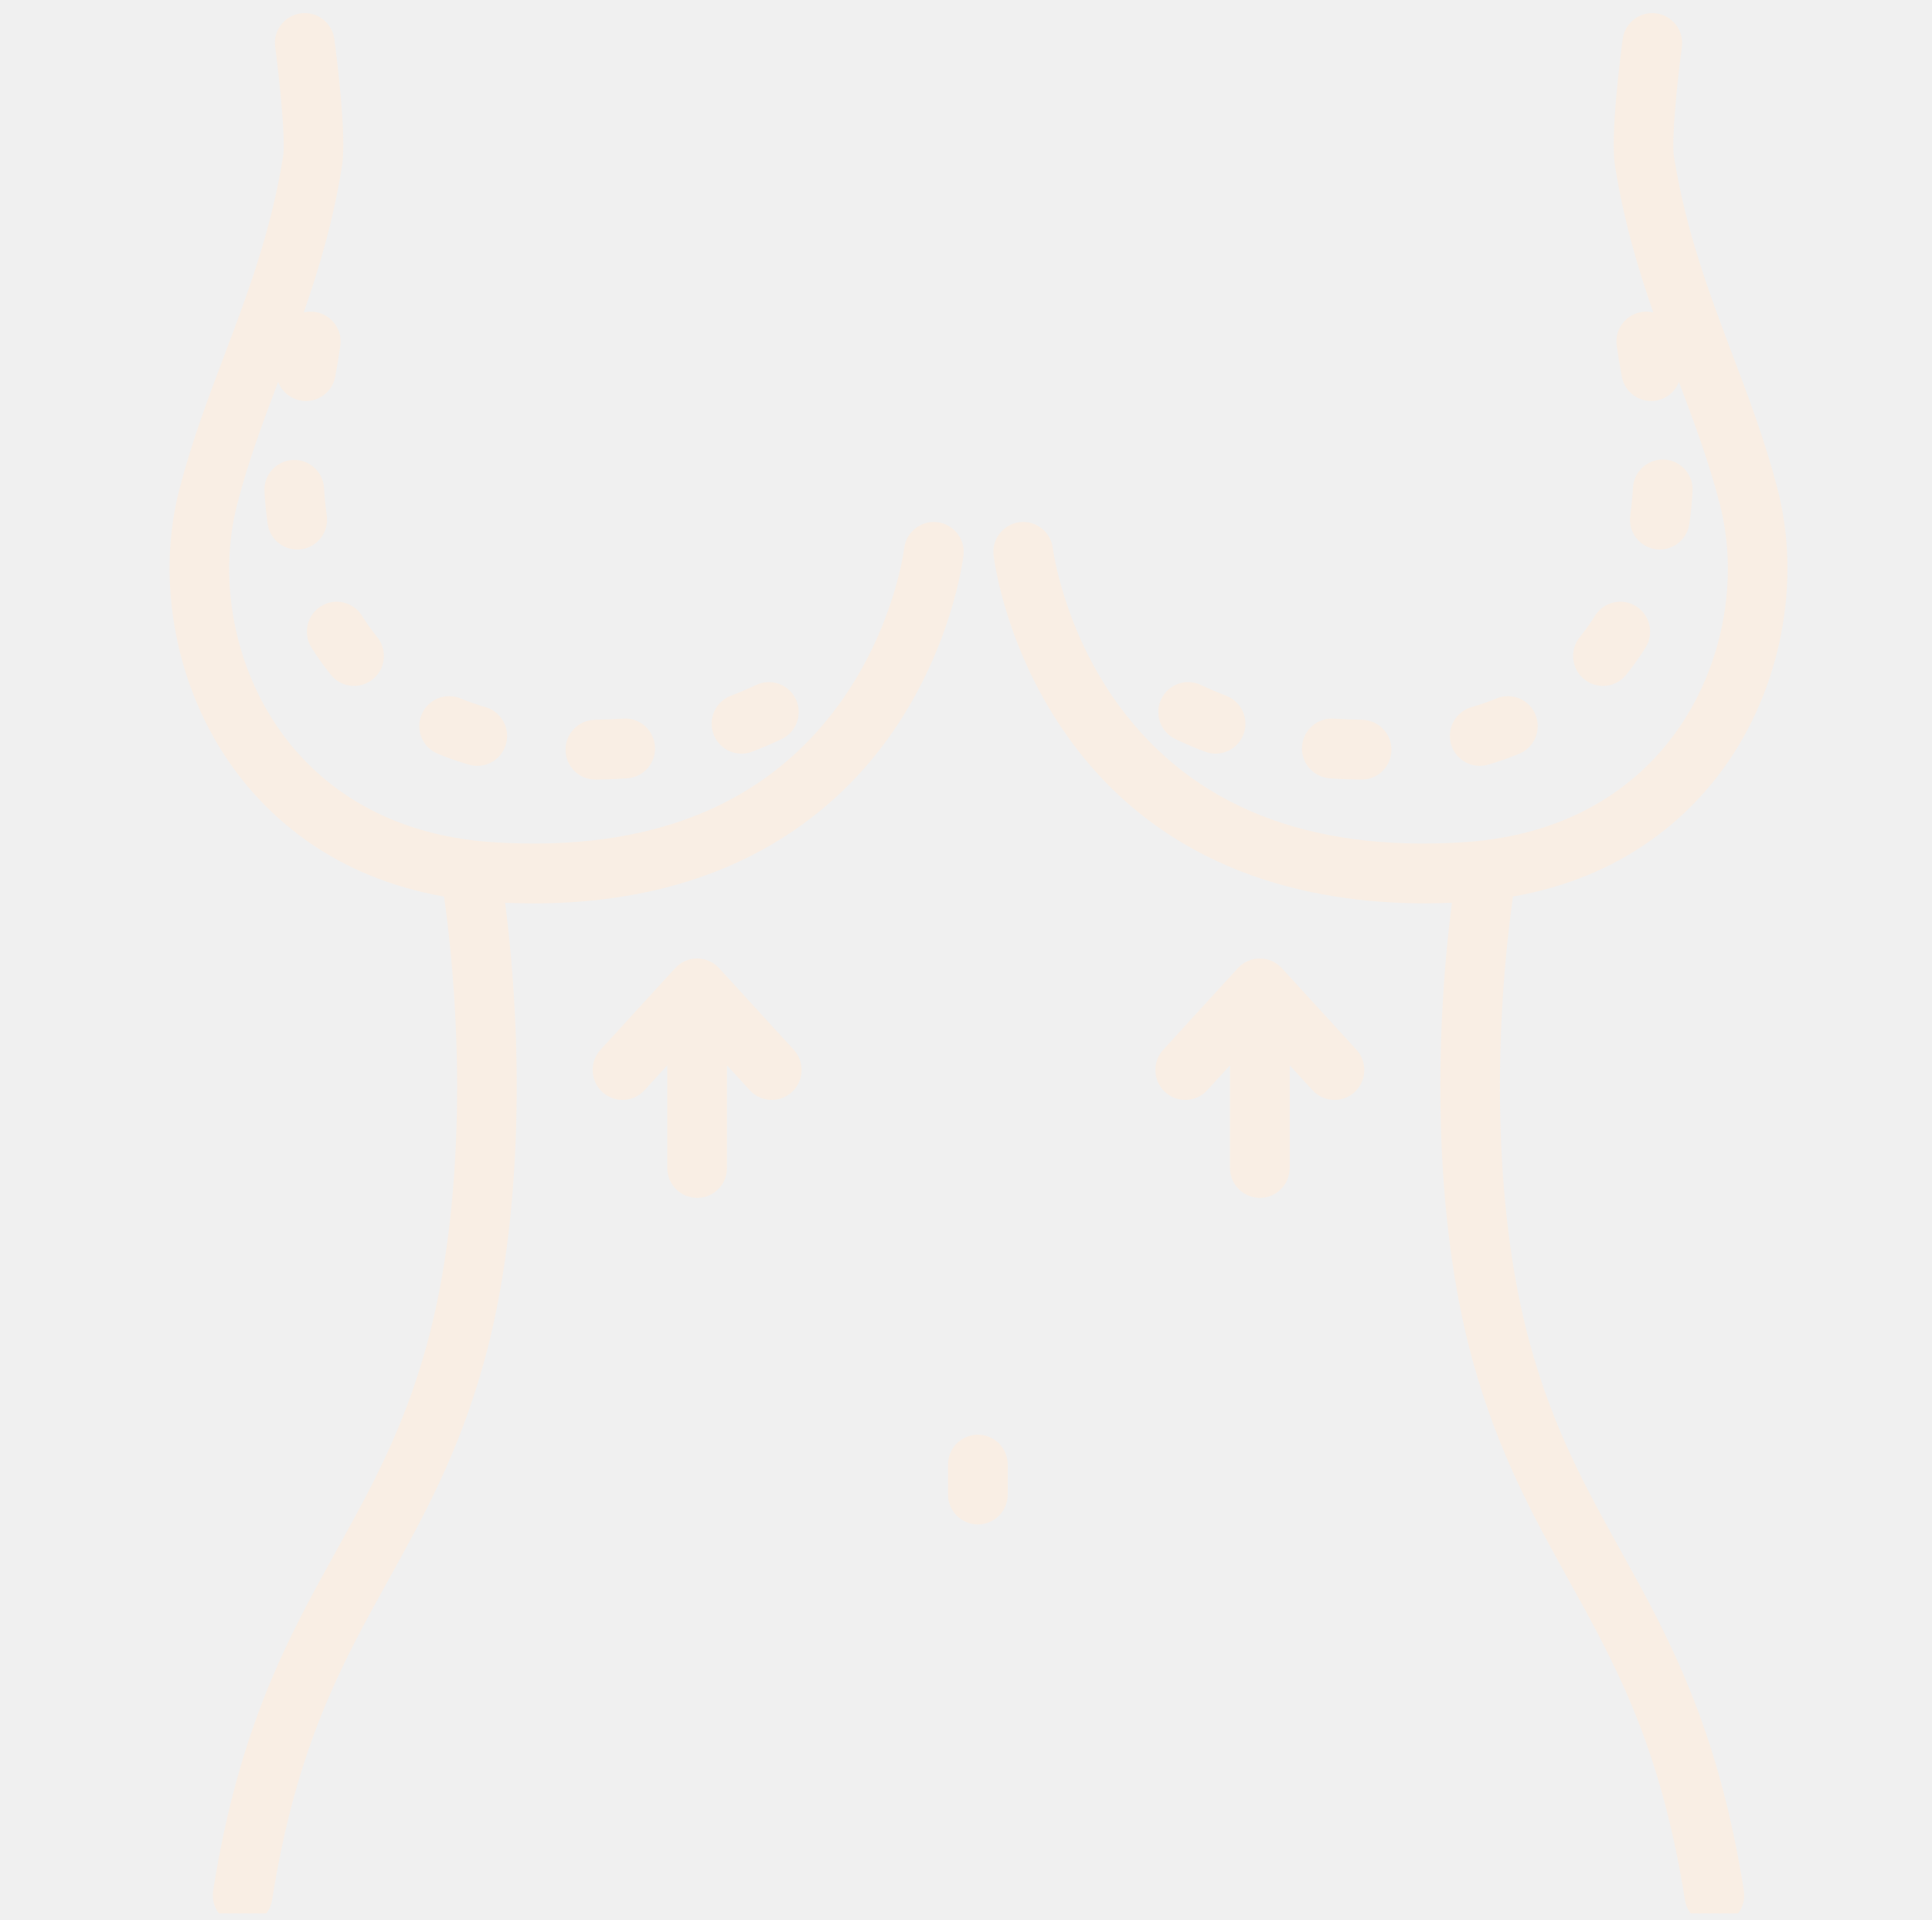
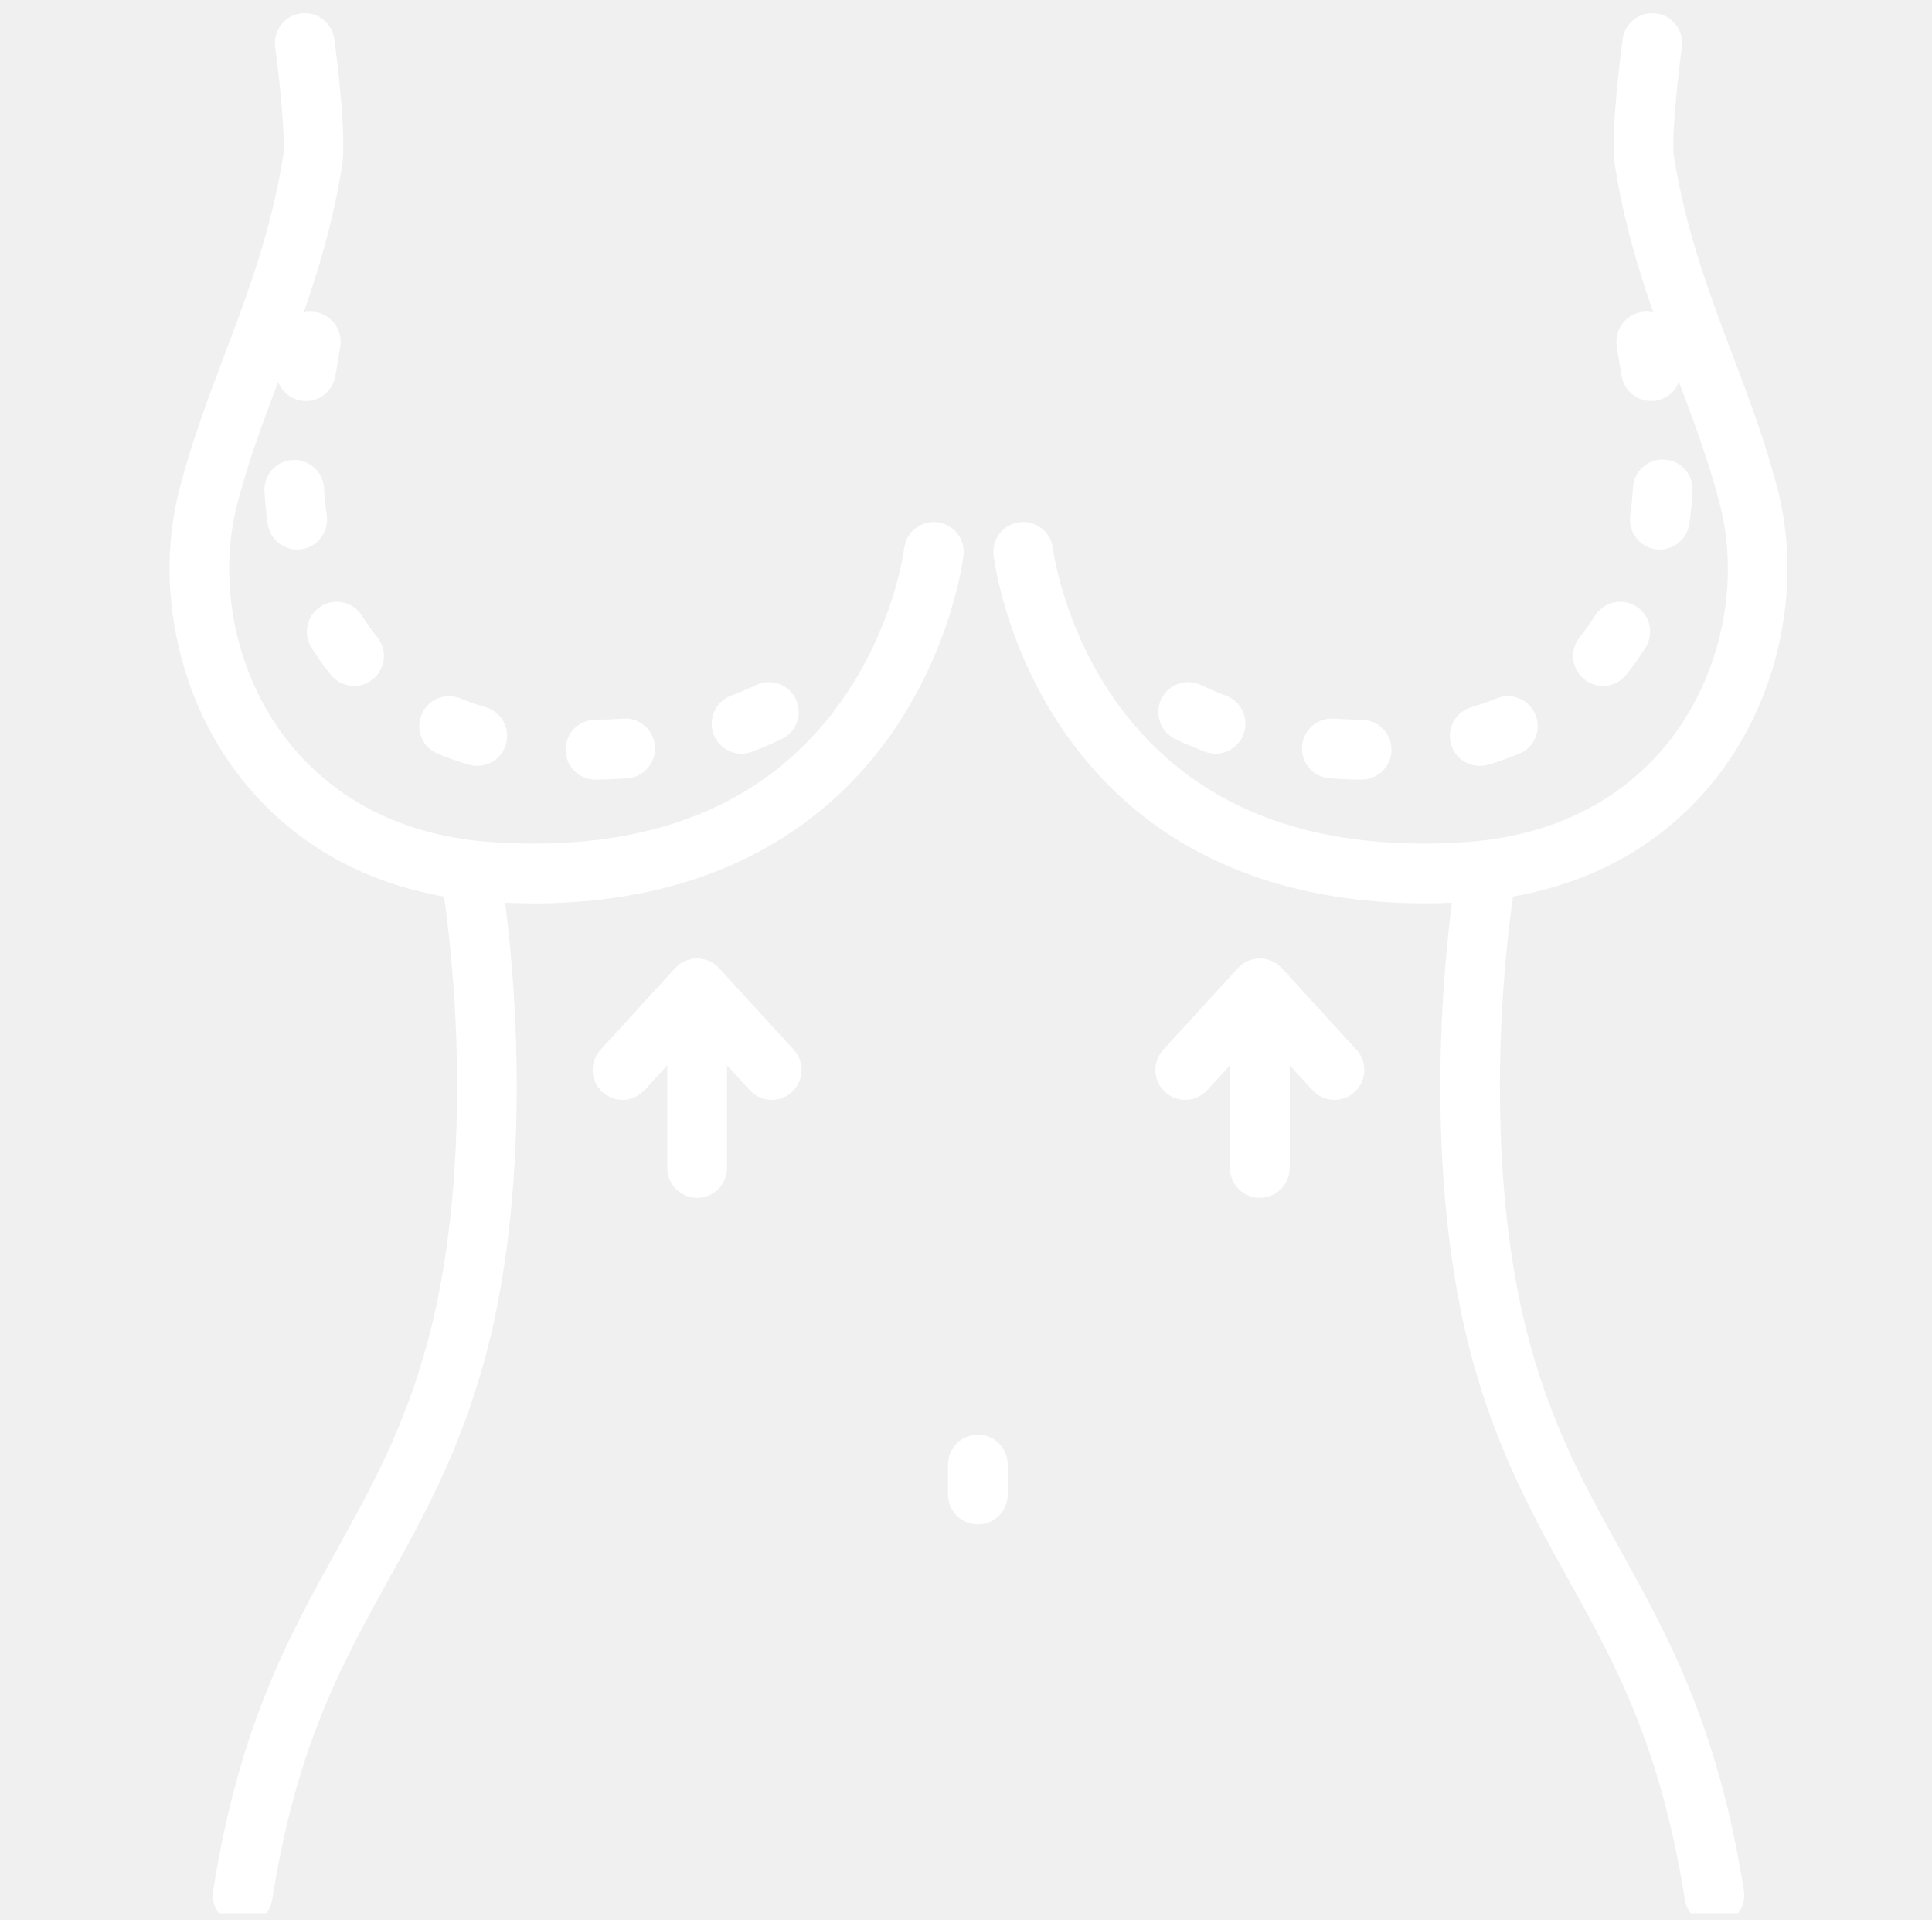
<svg xmlns="http://www.w3.org/2000/svg" width="153" height="152" fill="none">
  <mask id="a" style="mask-type:luminance" maskUnits="userSpaceOnUse" x="0" y="0" width="153" height="152">
    <path d="M152.755.5h-152v151h152V.5Z" fill="#fff" />
  </mask>
  <g mask="url(#a)">
    <mask id="b" style="mask-type:luminance" maskUnits="userSpaceOnUse" x="1" y="0" width="153" height="153">
      <path d="M153.082.772H1.8v151.659h151.282V.772Z" fill="#fff" />
    </mask>
-     <g mask="url(#b)" fill="#F9EEE4">
+     <g mask="url(#b)" fill="#fff">
      <path d="M56.95 76.657a2.361 2.361 0 0 0-3.484 0l-5.91 6.46a2.374 2.374 0 0 0 .145 3.348 2.36 2.36 0 0 0 3.34-.145l1.803-1.971v8.128a2.367 2.367 0 0 0 2.364 2.37 2.367 2.367 0 0 0 2.364-2.37v-8.128l1.803 1.971c.466.51 1.103.768 1.743.768a2.35 2.35 0 0 0 1.597-.623 2.374 2.374 0 0 0 .144-3.348l-5.91-6.46ZM25.877 40.806c-.101-.705-.173-1.43-.214-2.155a2.367 2.367 0 0 0-2.492-2.233 2.368 2.368 0 0 0-2.228 2.499c.049.86.134 1.722.254 2.56a2.366 2.366 0 0 0 2.675 2.01 2.369 2.369 0 0 0 2.005-2.681ZM47.15 61.729h.029c.84-.01 1.681-.045 2.499-.103a2.367 2.367 0 0 0 2.19-2.533 2.363 2.363 0 0 0-2.527-2.195c-.724.052-1.47.083-2.218.092a2.367 2.367 0 0 0-2.336 2.398 2.366 2.366 0 0 0 2.363 2.34ZM34.67 59.682a24.45 24.45 0 0 0 2.468.863 2.36 2.36 0 0 0 2.93-1.615 2.37 2.37 0 0 0-1.611-2.937c-.685-.2-1.355-.433-1.99-.695a2.362 2.362 0 0 0-3.085 1.292 2.371 2.371 0 0 0 1.288 3.092ZM25.414 48.003a2.373 2.373 0 0 0-.752 3.266c.472.755.99 1.483 1.542 2.164a2.357 2.357 0 0 0 3.325.345 2.373 2.373 0 0 0 .345-3.333c-.43-.53-.834-1.098-1.202-1.688a2.36 2.36 0 0 0-3.258-.754ZM58.717 59.673c.278 0 .56-.049.834-.153.8-.302 1.591-.64 2.354-1.003a2.372 2.372 0 0 0 1.12-3.158 2.361 2.361 0 0 0-3.15-1.122c-.645.307-1.315.593-1.992.849a2.371 2.371 0 0 0 .834 4.587Z" />
      <path d="M74.227 41.345a2.366 2.366 0 0 0-2.623 2.077c-.007.062-.78 6.294-5.137 12.313-5.825 8.045-15.017 11.733-27.328 10.956-9.15-.576-14.212-5.037-16.847-8.677-3.715-5.133-5.06-12.058-3.51-18.075.863-3.353 2.016-6.45 3.243-9.698a2.362 2.362 0 0 0 2.204 1.511c1.12 0 2.114-.8 2.322-1.944.145-.793.279-1.607.398-2.417a2.369 2.369 0 0 0-1.993-2.69 2.355 2.355 0 0 0-.904.042c1.234-3.535 2.349-7.301 3.036-11.617.381-2.393-.443-8.78-.612-10.037a2.365 2.365 0 0 0-2.658-2.031 2.368 2.368 0 0 0-2.027 2.665c.382 2.836.83 7.397.629 8.655-.948 5.95-2.83 10.93-4.65 15.746-1.278 3.38-2.598 6.875-3.566 10.63-1.892 7.35-.26 15.797 4.262 22.043 2.852 3.94 7.984 8.657 16.698 10.19 1.41 9.994 1.752 24.215-1.376 35.536-1.846 6.683-4.403 11.296-7.11 16.18-3.803 6.86-7.735 13.954-9.797 26.987a2.368 2.368 0 0 0 2.337 2.741 2.366 2.366 0 0 0 2.332-1.999c1.931-12.205 5.491-18.628 9.26-25.427 2.723-4.912 5.537-9.992 7.534-17.217 3.2-11.582 2.998-25.903 1.657-36.311.751.031 1.493.053 2.215.053 15.313 0 23.689-6.949 28.078-13.011 5.075-7.01 5.97-14.24 6.007-14.544a2.368 2.368 0 0 0-2.072-2.63h-.002ZM101.513 76.657a2.362 2.362 0 0 0-3.484 0l-5.91 6.46a2.374 2.374 0 0 0 .145 3.348 2.36 2.36 0 0 0 3.34-.145l1.804-1.971v8.128a2.366 2.366 0 0 0 2.363 2.37 2.366 2.366 0 0 0 2.364-2.37v-8.128l1.804 1.971c.466.51 1.103.768 1.743.768a2.35 2.35 0 0 0 1.596-.623 2.375 2.375 0 0 0 .145-3.348l-5.91-6.46Z" />
      <path d="M128.306 122.703c-2.708-4.884-5.265-9.497-7.111-16.18-3.128-11.32-2.787-25.542-1.376-35.537 8.714-1.531 13.846-6.25 16.698-10.189 4.521-6.246 6.154-14.693 4.262-22.043-.967-3.755-2.288-7.25-3.566-10.63-1.82-4.816-3.702-9.796-4.65-15.745-.2-1.257.247-5.819.629-8.656a2.37 2.37 0 0 0-2.027-2.665 2.366 2.366 0 0 0-2.659 2.031c-.168 1.256-.992 7.644-.611 10.037.687 4.316 1.802 8.082 3.036 11.617a2.35 2.35 0 0 0-.903-.043 2.37 2.37 0 0 0-1.995 2.69c.12.811.254 1.624.399 2.418a2.365 2.365 0 0 0 2.75 1.905 2.364 2.364 0 0 0 1.776-1.473c1.227 3.25 2.38 6.346 3.244 9.699 1.549 6.017.204 12.943-3.511 18.075-2.635 3.64-7.697 8.101-16.848 8.677-12.225.771-21.382-2.864-27.215-10.802-4.418-6.014-5.242-12.41-5.25-12.473a2.365 2.365 0 0 0-2.623-2.072 2.368 2.368 0 0 0-2.072 2.63c.036.305.932 7.535 6.007 14.545 7.585 10.476 18.951 13.007 28.161 13.007.727 0 1.435-.02 2.132-.05-1.341 10.409-1.544 24.73 1.657 36.312 1.996 7.226 4.811 12.304 7.533 17.216 3.77 6.8 7.329 13.223 9.261 25.428a2.365 2.365 0 0 0 2.705 1.97 2.37 2.37 0 0 0 1.964-2.712c-2.063-13.033-5.995-20.127-9.797-26.988v.001Z" />
      <path d="M117.182 60.64c.218 0 .44-.031.661-.095a24.53 24.53 0 0 0 2.467-.863 2.371 2.371 0 0 0 1.289-3.092 2.362 2.362 0 0 0-3.084-1.292c-.637.262-1.306.496-1.99.695a2.37 2.37 0 0 0-1.611 2.937 2.365 2.365 0 0 0 2.268 1.71ZM125.451 53.778a2.359 2.359 0 0 0 3.326-.345c.551-.68 1.07-1.409 1.541-2.164a2.373 2.373 0 0 0-.751-3.266 2.36 2.36 0 0 0-3.257.754c-.369.59-.773 1.158-1.202 1.688a2.372 2.372 0 0 0 .343 3.333ZM131.108 43.487a2.365 2.365 0 0 0 2.675-2.01c.121-.839.206-1.7.254-2.56a2.364 2.364 0 1 0-4.72-.266 25.33 25.33 0 0 1-.214 2.154 2.37 2.37 0 0 0 2.005 2.682ZM93.078 58.516c.762.364 1.554.702 2.354 1.004a2.357 2.357 0 0 0 3.045-1.382 2.371 2.371 0 0 0-1.378-3.053 26.222 26.222 0 0 1-1.991-.849 2.36 2.36 0 0 0-3.15 1.123 2.372 2.372 0 0 0 1.12 3.157ZM105.302 61.625c.818.059 1.658.093 2.499.103h.03a2.366 2.366 0 0 0 2.362-2.34 2.366 2.366 0 0 0-2.334-2.398 37.482 37.482 0 0 1-2.22-.092 2.365 2.365 0 0 0-2.526 2.195 2.368 2.368 0 0 0 2.189 2.532ZM77.44 113.594a2.367 2.367 0 0 0-2.363 2.37v2.369a2.367 2.367 0 0 0 2.364 2.37 2.367 2.367 0 0 0 2.364-2.37v-2.369a2.367 2.367 0 0 0-2.364-2.37Z" />
    </g>
  </g>
</svg>
